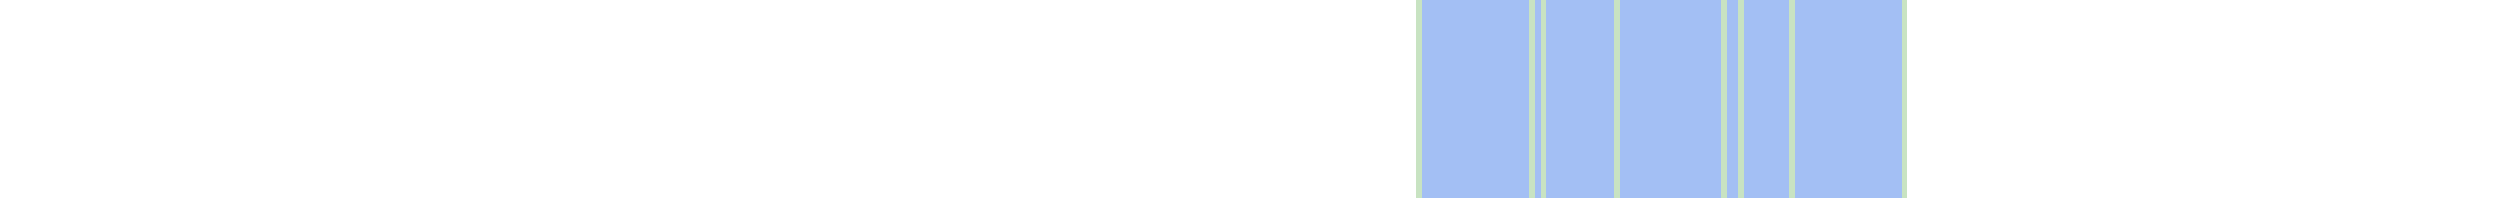
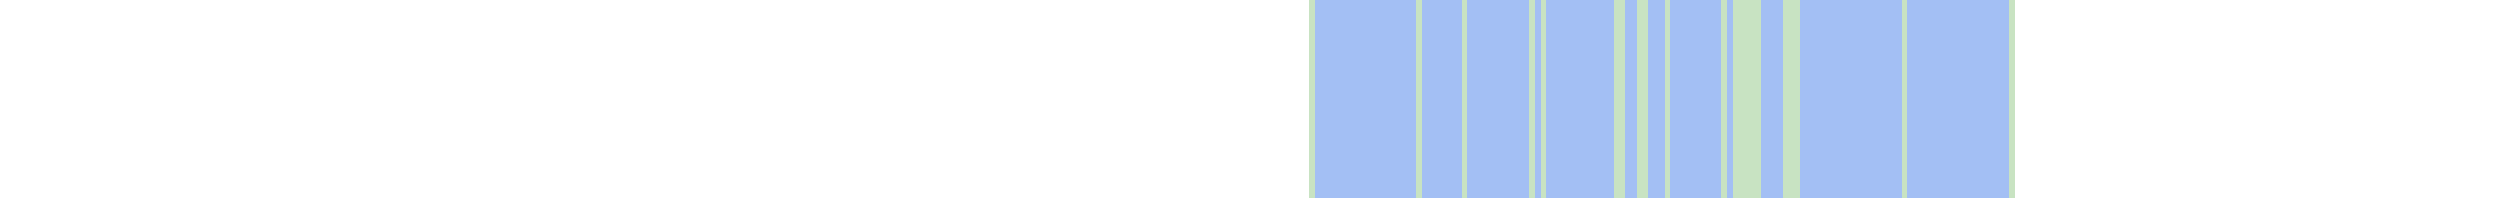
<svg xmlns="http://www.w3.org/2000/svg" viewBox="0 0 443 35" shape-rendering="crispEdges">
-   <rect y="0" x="251" width="87" height="35" fill="#a3bff4" />
+   <rect y="0" x="232" width="125" height="35" fill="#a3bff4" />
+   <rect y="0" x="232" width="1" height="35" fill="#c8e3c2" />
  <rect y="0" x="251" width="1" height="35" fill="#c8e3c2" />
+   <rect y="0" x="259" width="1" height="35" fill="#c8e3c2" />
  <rect y="0" x="271" width="1" height="35" fill="#c8e3c2" />
  <rect y="0" x="273" width="1" height="35" fill="#c8e3c2" />
  <rect y="0" x="286" width="1" height="35" fill="#c8e3c2" />
+   <rect y="0" x="287" width="1" height="35" fill="#c8e3c2" />
+   <rect y="0" x="290" width="1" height="35" fill="#c8e3c2" />
+   <rect y="0" x="291" width="1" height="35" fill="#c8e3c2" />
+   <rect y="0" x="295" width="1" height="35" fill="#c8e3c2" />
  <rect y="0" x="305" width="1" height="35" fill="#c8e3c2" />
+   <rect y="0" x="307" width="1" height="35" fill="#c8e3c2" />
  <rect y="0" x="308" width="1" height="35" fill="#c8e3c2" />
+   <rect y="0" x="309" width="1" height="35" fill="#c8e3c2" />
+   <rect y="0" x="310" width="1" height="35" fill="#c8e3c2" />
+   <rect y="0" x="311" width="1" height="35" fill="#c8e3c2" />
+   <rect y="0" x="316" width="1" height="35" fill="#c8e3c2" />
  <rect y="0" x="317" width="1" height="35" fill="#c8e3c2" />
+   <rect y="0" x="318" width="1" height="35" fill="#c8e3c2" />
  <rect y="0" x="337" width="1" height="35" fill="#c8e3c2" />
+   <rect y="0" x="356" width="1" height="35" fill="#c8e3c2" />
</svg>
